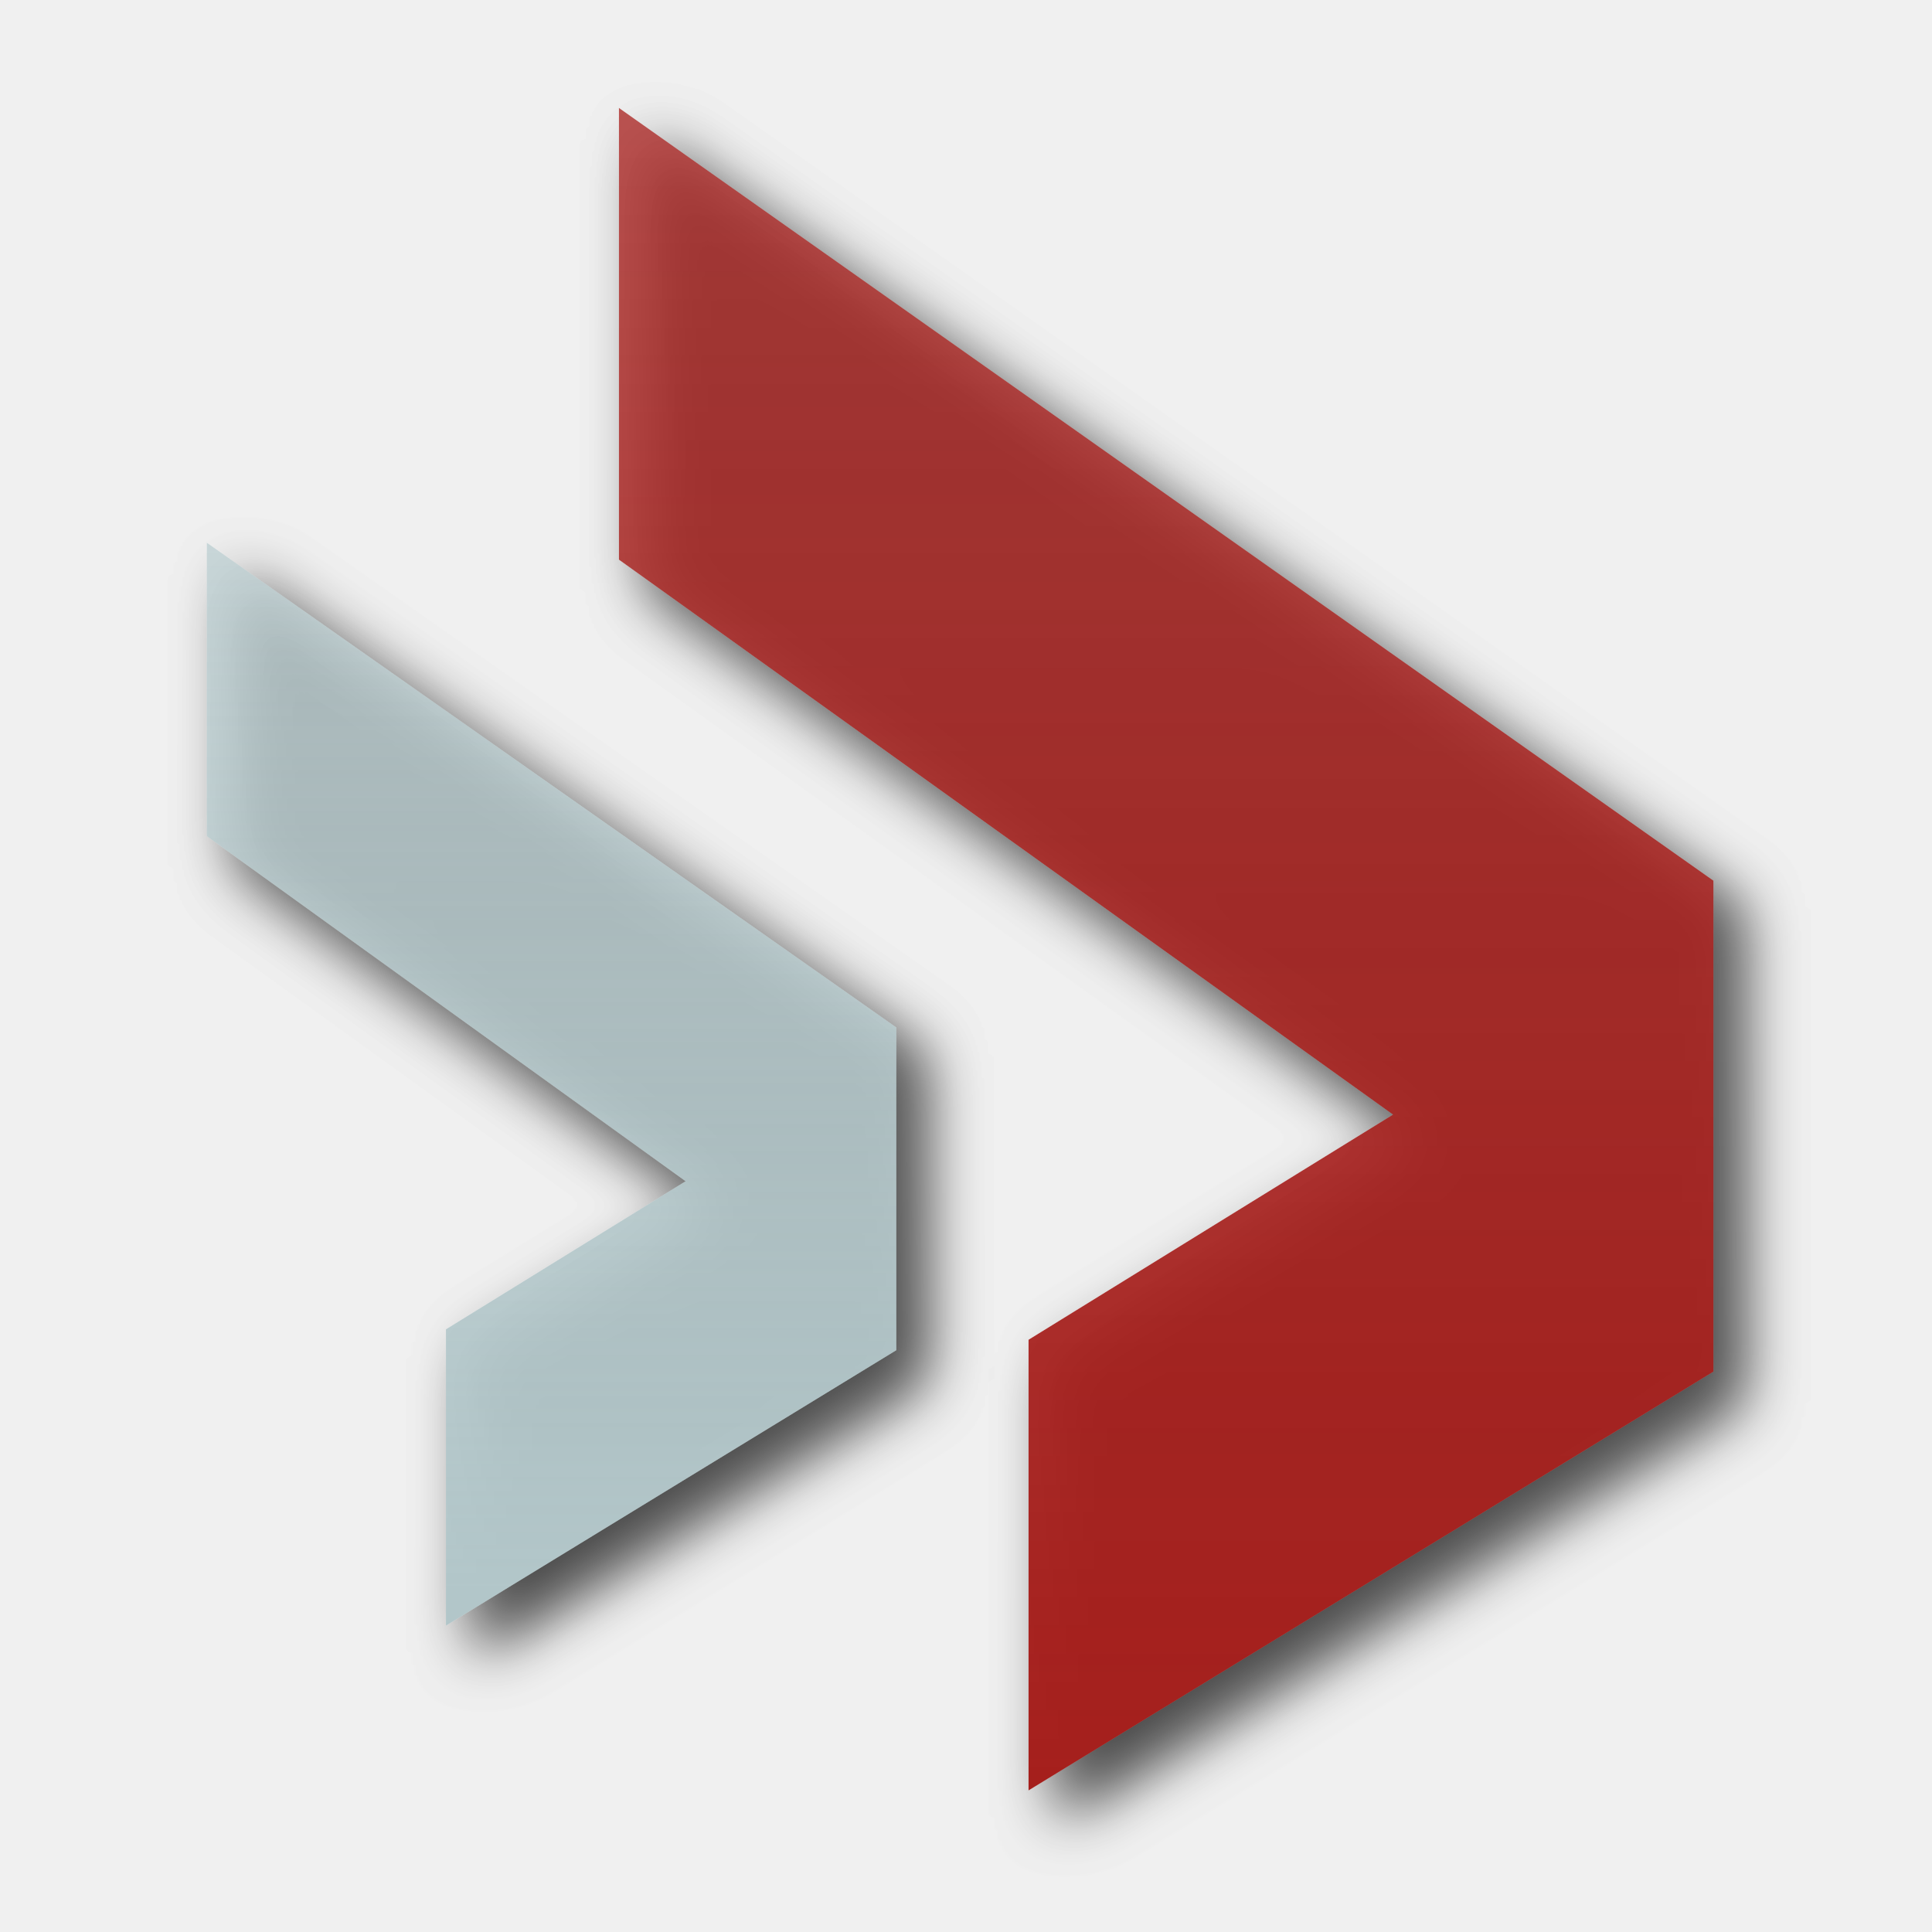
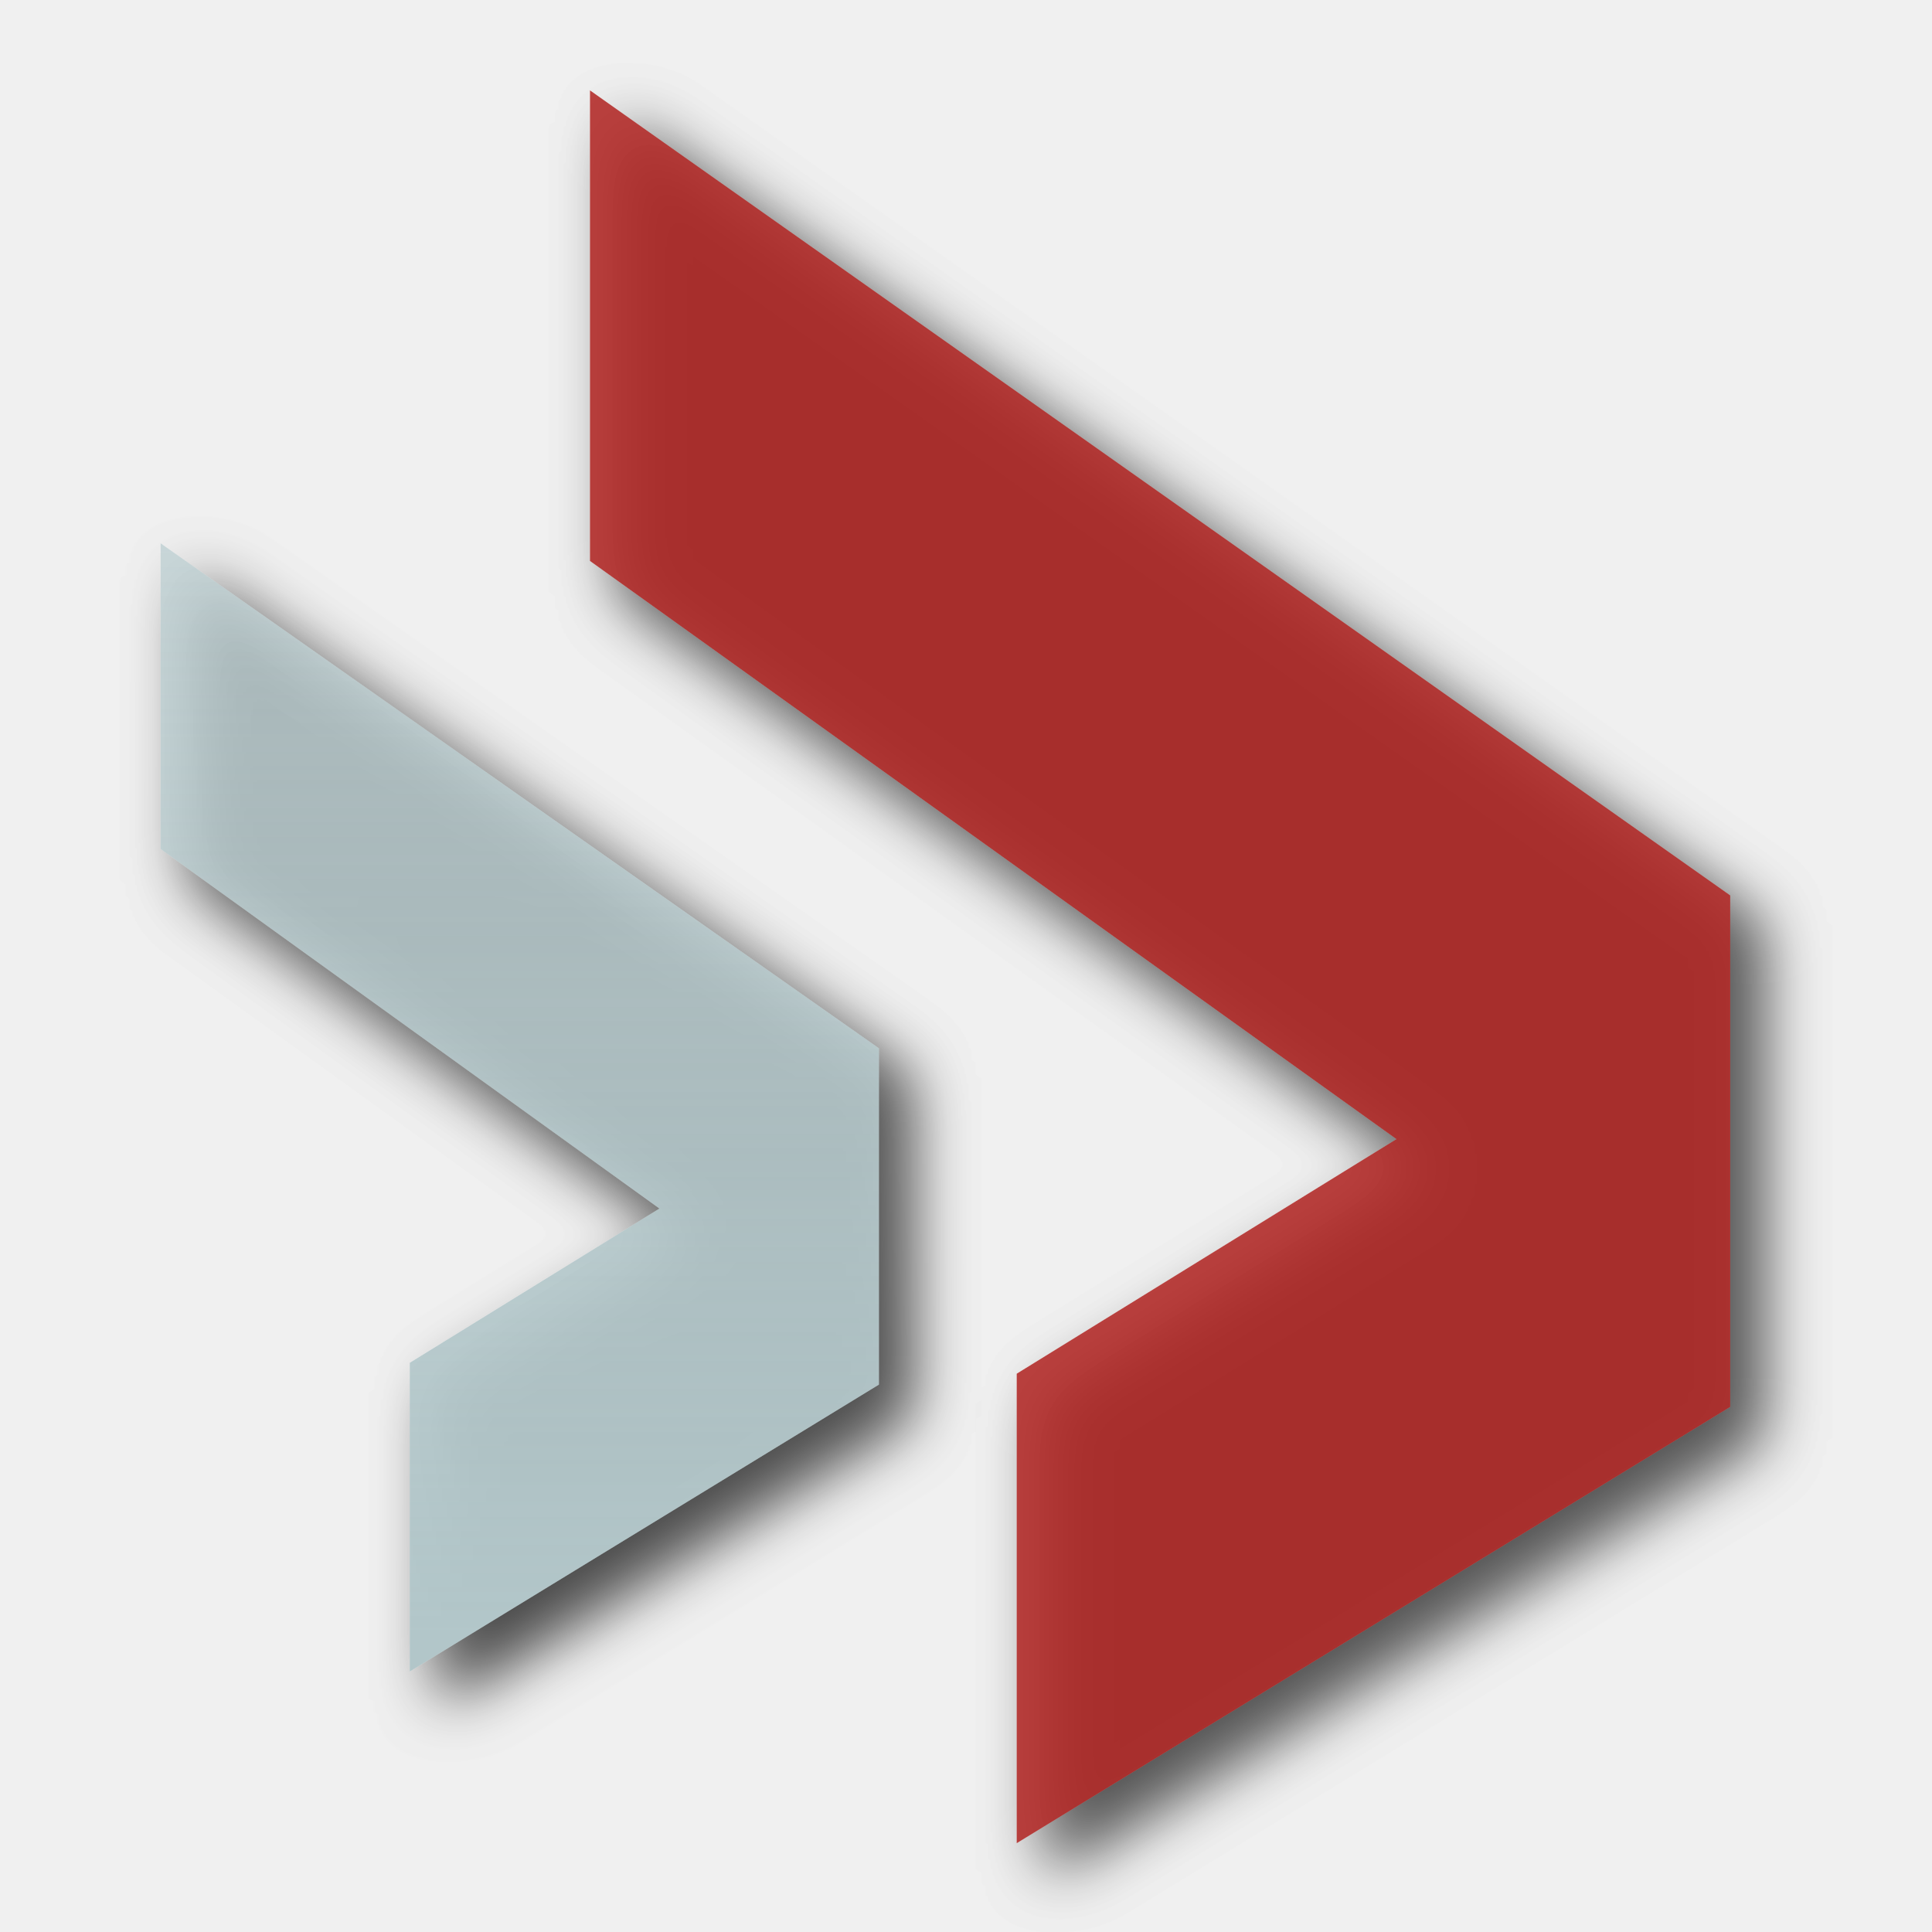
<svg xmlns="http://www.w3.org/2000/svg" xmlns:xlink="http://www.w3.org/1999/xlink" version="1.1" id="svg3016" height="96" width="96">
  <defs id="defs3018">
    <linearGradient id="linearGradient3808">
      <stop style="stop-color:#b2c6c9;stop-opacity:1;" offset="0" id="stop3810" />
      <stop style="stop-color:#b2c6c9;stop-opacity:0;" offset="1" id="stop3812" />
    </linearGradient>
-     <linearGradient id="linearGradient3800">
-       <stop style="stop-color:#a51f1c;stop-opacity:1;" offset="0" id="stop3802" />
-       <stop style="stop-color:#a51f1c;stop-opacity:0;" offset="1" id="stop3804" />
-     </linearGradient>
-     <linearGradient xlink:href="#linearGradient3800" id="linearGradient3806" x1="67.625" y1="57.829" x2="67.625" y2="-434.149" gradientUnits="userSpaceOnUse" />
    <linearGradient xlink:href="#linearGradient3808" id="linearGradient3814" x1="28.799" y1="44.972" x2="28.799" y2="-192.146" gradientUnits="userSpaceOnUse" />
    <filter id="filter3928" width="1.5" height="1.5" x="-0.25" y="-0.25" color-interpolation-filters="sRGB">
      <feGaussianBlur id="feGaussianBlur3930" in="SourceAlpha" stdDeviation="2" result="blur" />
      <feColorMatrix id="feColorMatrix3932" result="bluralpha" type="matrix" values="1 0 0 0 0 0 1 0 0 0 0 0 1 0 0 0 0 0 0.5 0 " />
      <feOffset id="feOffset3934" in="bluralpha" dx="2" dy="2" result="offsetBlur" />
      <feMerge id="feMerge3936">
        <feMergeNode id="feMergeNode3938" in="offsetBlur" />
        <feMergeNode id="feMergeNode3940" in="SourceGraphic" />
      </feMerge>
    </filter>
    <filter id="filter3942" width="1.5" height="1.5" x="-0.25" y="-0.25" color-interpolation-filters="sRGB">
      <feGaussianBlur id="feGaussianBlur3944" in="SourceAlpha" stdDeviation="2" result="blur" />
      <feColorMatrix id="feColorMatrix3946" result="bluralpha" type="matrix" values="1 0 0 0 0 0 1 0 0 0 0 0 1 0 0 0 0 0 0.5 0 " />
      <feOffset id="feOffset3948" in="bluralpha" dx="2" dy="2" result="offsetBlur" />
      <feMerge id="feMerge3950">
        <feMergeNode id="feMergeNode3952" in="offsetBlur" />
        <feMergeNode id="feMergeNode3954" in="SourceGraphic" />
      </feMerge>
    </filter>
    <linearGradient gradientTransform="translate(2.592943,62.75235)" xlink:href="#linearGradient3808-3" id="linearGradient3814-9" x1="28.799" y1="44.972" x2="28.799" y2="-192.146" gradientUnits="userSpaceOnUse" />
    <linearGradient id="linearGradient3808-3">
      <stop style="stop-color:#b2c6c9;stop-opacity:1;" offset="0" id="stop3810-4" />
      <stop style="stop-color:#b2c6c9;stop-opacity:0;" offset="1" id="stop3812-6" />
    </linearGradient>
    <filter color-interpolation-filters="sRGB" id="filter3928-2" width="1.5" height="1.5" x="-0.25" y="-0.25">
      <feGaussianBlur id="feGaussianBlur3930-5" in="SourceAlpha" stdDeviation="2" result="blur" />
      <feColorMatrix id="feColorMatrix3932-3" result="bluralpha" type="matrix" values="1 0 0 0 0 0 1 0 0 0 0 0 1 0 0 0 0 0 0.5 0 " />
      <feOffset id="feOffset3934-2" in="bluralpha" dx="2" dy="2" result="offsetBlur" />
      <feMerge id="feMerge3936-0">
        <feMergeNode id="feMergeNode3938-0" in="offsetBlur" />
        <feMergeNode id="feMergeNode3940-0" in="SourceGraphic" />
      </feMerge>
    </filter>
    <linearGradient xlink:href="#linearGradient3800-8" id="linearGradient3806-9" x1="67.625" y1="57.829" x2="67.625" y2="-300.156" gradientUnits="userSpaceOnUse" />
    <linearGradient id="linearGradient3800-8">
      <stop style="stop-color:#a51f1c;stop-opacity:1;" offset="0" id="stop3802-0" />
      <stop style="stop-color:#a51f1c;stop-opacity:0;" offset="1" id="stop3804-9" />
    </linearGradient>
    <filter color-interpolation-filters="sRGB" id="filter3942-6" width="1.5" height="1.5" x="-0.25" y="-0.25">
      <feGaussianBlur id="feGaussianBlur3944-7" in="SourceAlpha" stdDeviation="2" result="blur" />
      <feColorMatrix id="feColorMatrix3946-2" result="bluralpha" type="matrix" values="1 0 0 0 0 0 1 0 0 0 0 0 1 0 0 0 0 0 0.5 0 " />
      <feOffset id="feOffset3948-1" in="bluralpha" dx="2" dy="2" result="offsetBlur" />
      <feMerge id="feMerge3950-4">
        <feMergeNode id="feMergeNode3952-4" in="offsetBlur" />
        <feMergeNode id="feMergeNode3954-8" in="SourceGraphic" />
      </feMerge>
    </filter>
    <linearGradient gradientTransform="translate(2.592943,62.75235)" y2="-300.156" x2="67.625" y1="57.829" x1="67.625" gradientUnits="userSpaceOnUse" id="linearGradient4027" xlink:href="#linearGradient3800-8" />
  </defs>
  <g id="layer1" transform="translate(0,32)" style="display:inline">
-     <path id="path2816" d="m 39.531,-25.666 52.923,37.942 -24.919,15.394 0,30.81 46.824,-28.632 0,-33.566 -74.828,-52.83 0,30.883 z" style="fill:#ffffff;fill-opacity:0.784;stroke:none;display:inline;filter:url(#filter3942)" transform="matrix(0.7267804,0,0,0.7267804,2.024834,14.4622)" />
-     <path id="path2816-2" d="m 11.354,-6.761 32.735,23.593 -16.385,10.122 0,20.259 30.788,-18.827 0,-22.071 -47.139,-33.141 0,20.065 z" style="fill:#ffffff;fill-opacity:0.808;stroke:none;display:inline;filter:url(#filter3928)" transform="matrix(0.7267804,0,0,0.7267804,2.024834,14.4622)" />
+     <path id="path2816" d="m 39.531,-25.666 52.923,37.942 -24.919,15.394 0,30.81 46.824,-28.632 0,-33.566 -74.828,-52.83 0,30.883 z" style="fill:#ffffff;fill-opacity:0.784;stroke:none;display:inline;filter:url(#filter3942)" transform="matrix(0.7571741,0,0,0.7571741,-0.6157361,15.30716)" />
+     <path id="path2816-2" d="m 11.354,-6.761 32.735,23.593 -16.385,10.122 0,20.259 30.788,-18.827 0,-22.071 -47.139,-33.141 0,20.065 z" style="fill:#ffffff;fill-opacity:0.808;stroke:none;display:inline;filter:url(#filter3928)" transform="matrix(0.7571741,0,0,0.7571741,-0.6157361,15.30716)" />
  </g>
  <g style="display:inline" transform="translate(0,32)" id="g4084">
-     <path style="fill:url(#linearGradient3806);fill-opacity:1;stroke:none;display:inline;filter:url(#filter3942)" d="m 39.531,-25.666 52.923,37.942 -24.919,15.394 0,30.81 46.824,-28.632 0,-33.566 -74.828,-52.83 0,30.883 z" id="path4086" transform="matrix(0.7267804,0,0,0.7267804,2.024834,14.4622)" />
-     <path style="fill:url(#linearGradient3814);fill-opacity:1;stroke:none;display:inline;filter:url(#filter3928)" d="m 11.354,-6.761 32.735,23.593 -16.385,10.122 0,20.259 30.788,-18.827 0,-22.071 -47.139,-33.141 0,20.065 z" id="path4088" transform="matrix(0.7267804,0,0,0.7267804,2.024834,14.4622)" />
+     <path style="fill:#ad1f1d;fill-opacity:0.847;stroke:none;display:inline;filter:url(#filter3942)" d="m 39.531,-25.666 52.923,37.942 -24.919,15.394 0,30.81 46.824,-28.632 0,-33.566 -74.828,-52.83 0,30.883 z" id="path4086" transform="matrix(0.7571741,0,0,0.7571741,-0.6157361,15.30716)" />
+     <path style="fill:url(#linearGradient3814);fill-opacity:1;stroke:none;display:inline;filter:url(#filter3928)" d="m 11.354,-6.761 32.735,23.593 -16.385,10.122 0,20.259 30.788,-18.827 0,-22.071 -47.139,-33.141 0,20.065 z" id="path4088" transform="matrix(0.7571741,0,0,0.7571741,-0.6157361,15.30716)" />
  </g>
</svg>
